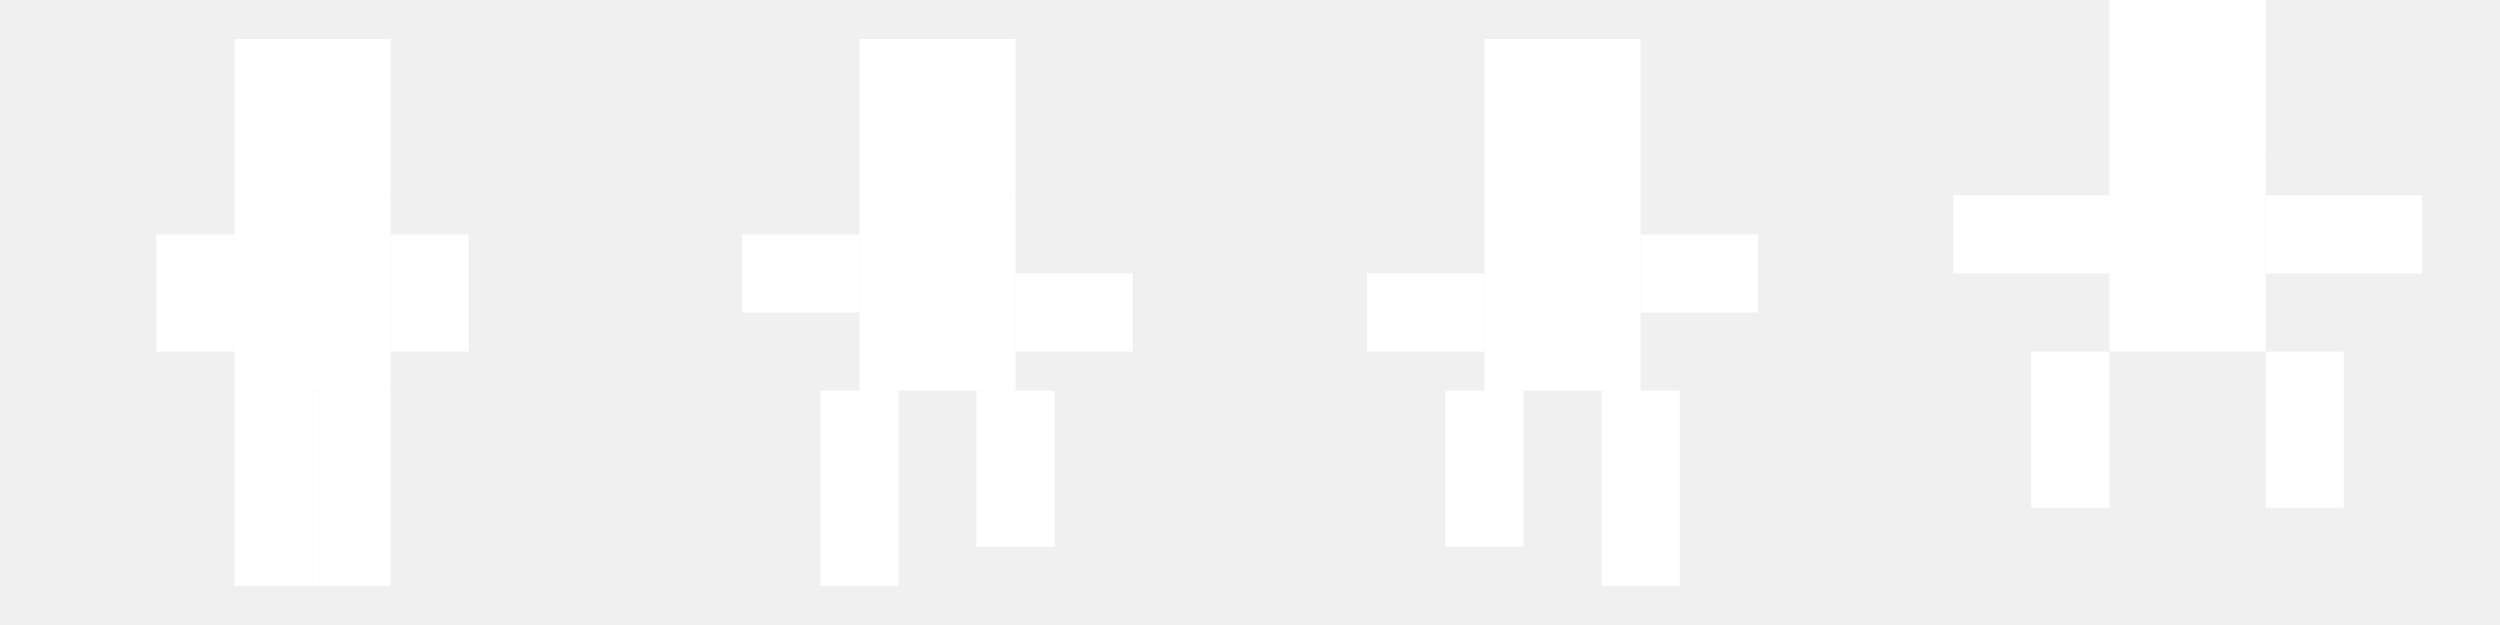
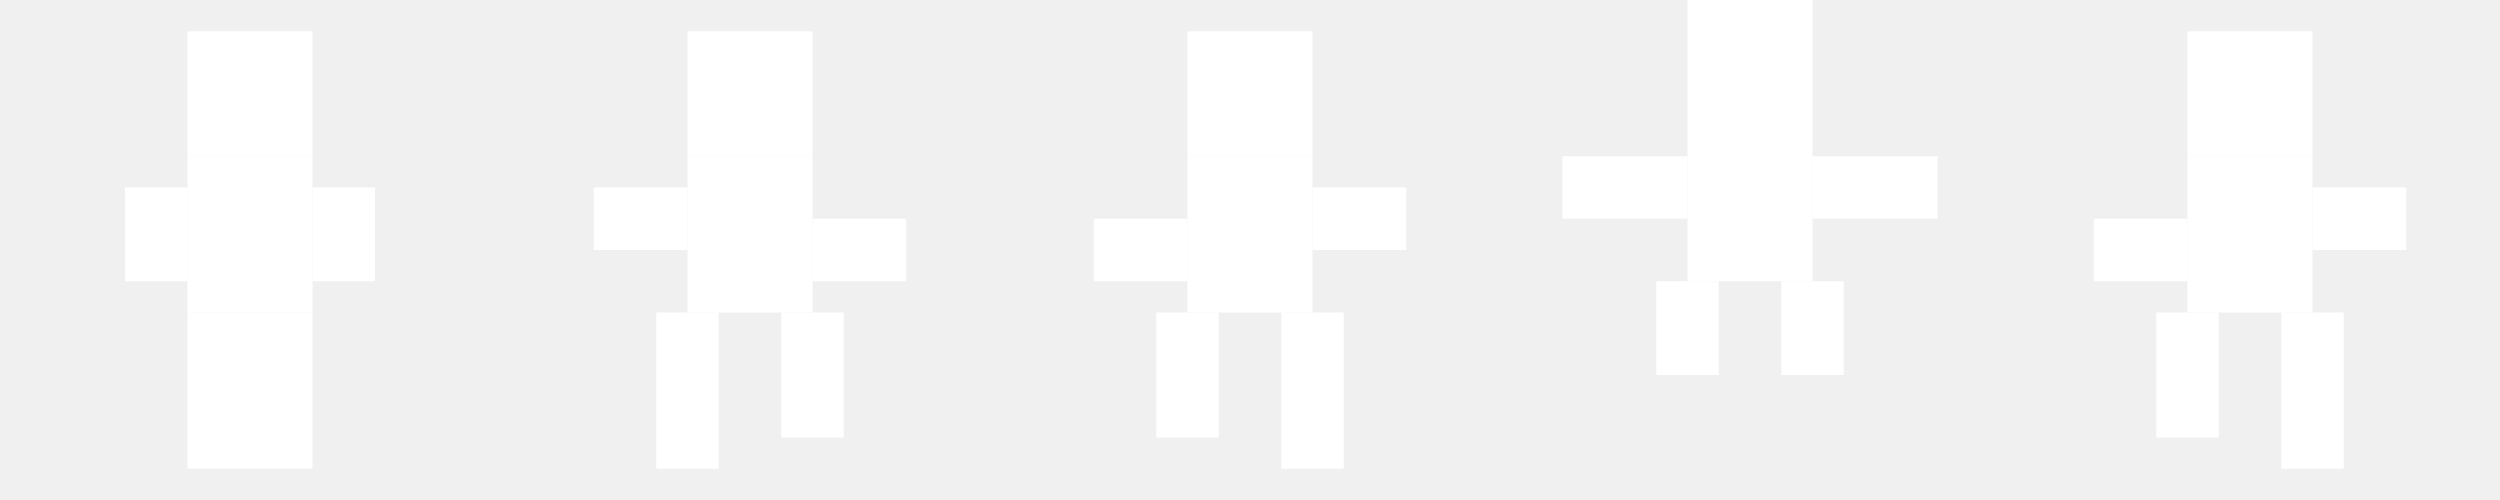
- <svg xmlns="http://www.w3.org/2000/svg" viewBox="0 0 64 16">
+ <svg xmlns="http://www.w3.org/2000/svg" viewBox="0 0 80 16">
  <g transform="translate(0,0)">
    <rect x="6" y="1" width="4" height="4" fill="#ffffff" />
    <rect x="6" y="5" width="4" height="5" fill="#ffffff" />
    <rect x="6" y="10" width="2" height="5" fill="#ffffff" />
    <rect x="8" y="10" width="2" height="5" fill="#ffffff" />
    <rect x="4" y="6" width="2" height="3" fill="#ffffff" />
    <rect x="10" y="6" width="2" height="3" fill="#ffffff" />
  </g>
  <g transform="translate(16,0)">
    <rect x="6" y="1" width="4" height="4" fill="#ffffff" />
    <rect x="6" y="5" width="4" height="5" fill="#ffffff" />
    <rect x="5" y="10" width="2" height="5" fill="#ffffff" />
    <rect x="9" y="10" width="2" height="4" fill="#ffffff" />
    <rect x="3" y="6" width="3" height="2" fill="#ffffff" />
    <rect x="10" y="7" width="3" height="2" fill="#ffffff" />
  </g>
  <g transform="translate(32,0)">
    <rect x="6" y="1" width="4" height="4" fill="#ffffff" />
    <rect x="6" y="5" width="4" height="5" fill="#ffffff" />
    <rect x="5" y="10" width="2" height="4" fill="#ffffff" />
    <rect x="9" y="10" width="2" height="5" fill="#ffffff" />
    <rect x="3" y="7" width="3" height="2" fill="#ffffff" />
    <rect x="10" y="6" width="3" height="2" fill="#ffffff" />
  </g>
  <g transform="translate(48,0)">
    <rect x="6" y="0" width="4" height="4" fill="#ffffff" />
    <rect x="6" y="4" width="4" height="5" fill="#ffffff" />
-     <rect x="4" y="9" width="2" height="4" fill="#ffffff" />
-     <rect x="10" y="9" width="2" height="4" fill="#ffffff" />
+     <rect x="5" y="9" width="2" height="3" fill="#ffffff" />
+     <rect x="9" y="9" width="2" height="3" fill="#ffffff" />
    <rect x="2" y="5" width="4" height="2" fill="#ffffff" />
    <rect x="10" y="5" width="4" height="2" fill="#ffffff" />
  </g>
+   <g transform="translate(64,0) scale(-1,1) translate(-16,0)">
+     <rect x="6" y="1" width="4" height="4" fill="#ffffff" />
+     <rect x="6" y="5" width="4" height="5" fill="#ffffff" />
+     <rect x="5" y="10" width="2" height="5" fill="#ffffff" />
+     <rect x="9" y="10" width="2" height="4" fill="#ffffff" />
+     <rect x="3" y="6" width="3" height="2" fill="#ffffff" />
+     <rect x="10" y="7" width="3" height="2" fill="#ffffff" />
+   </g>
</svg>
